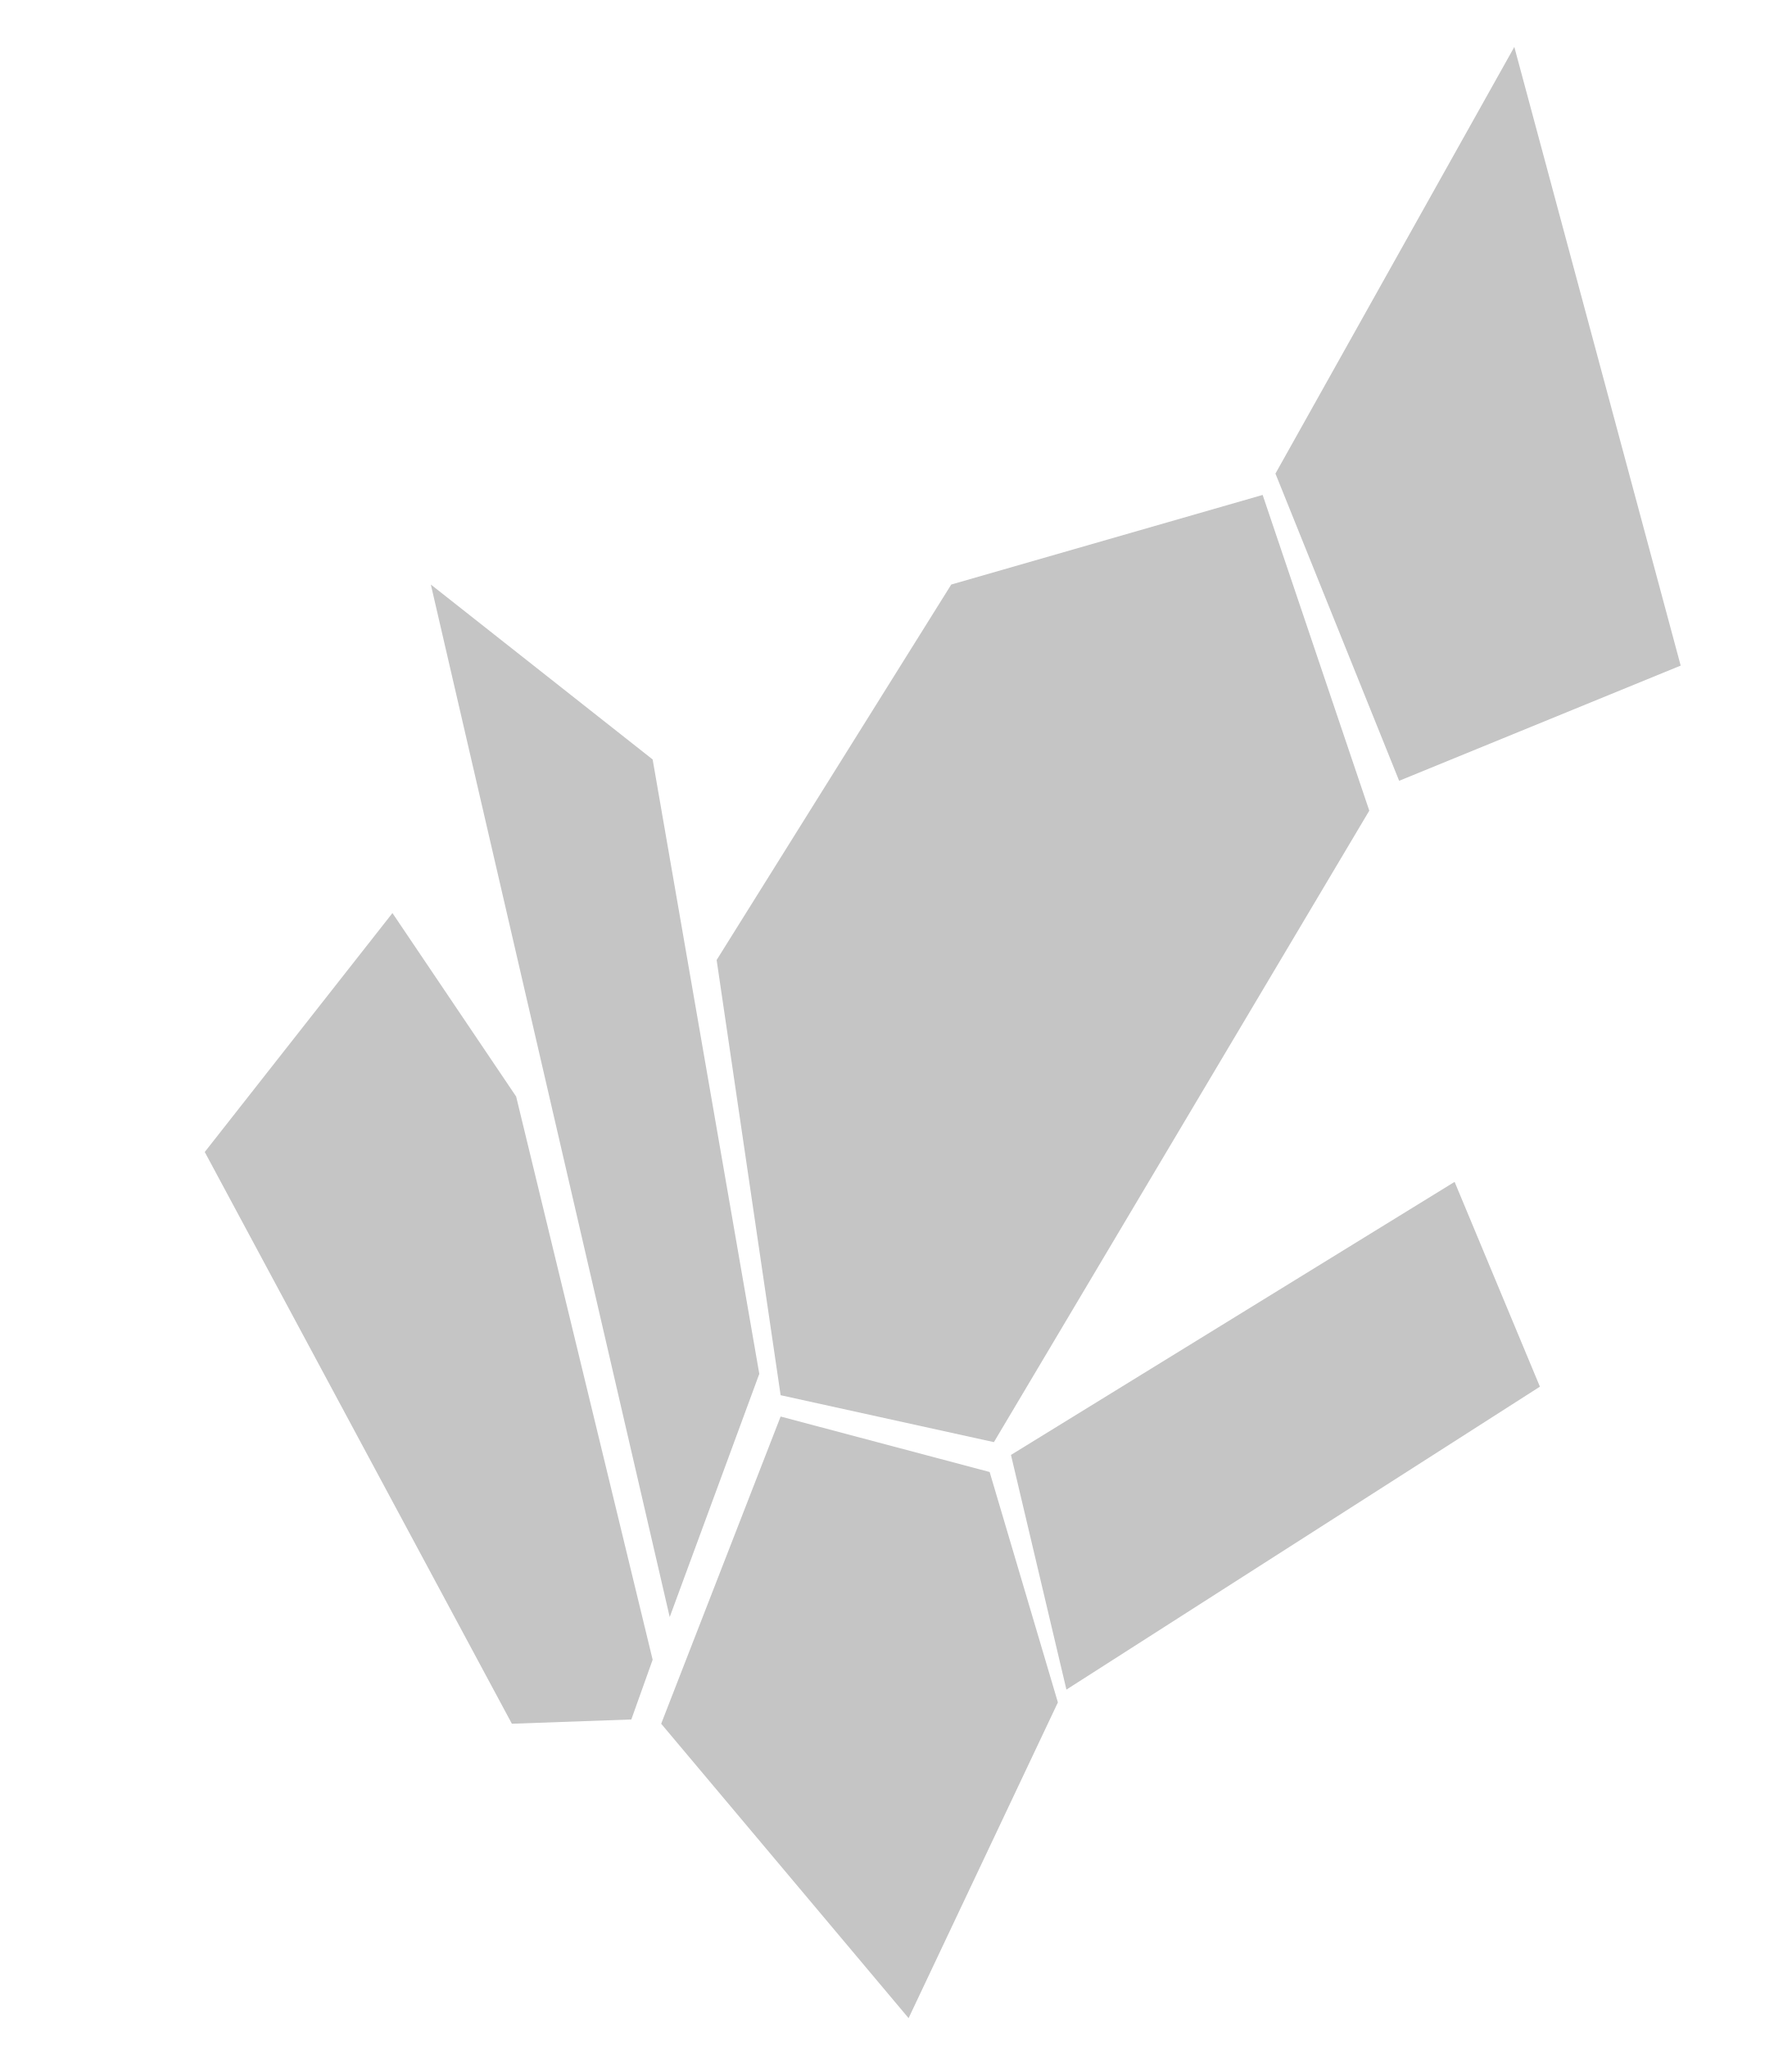
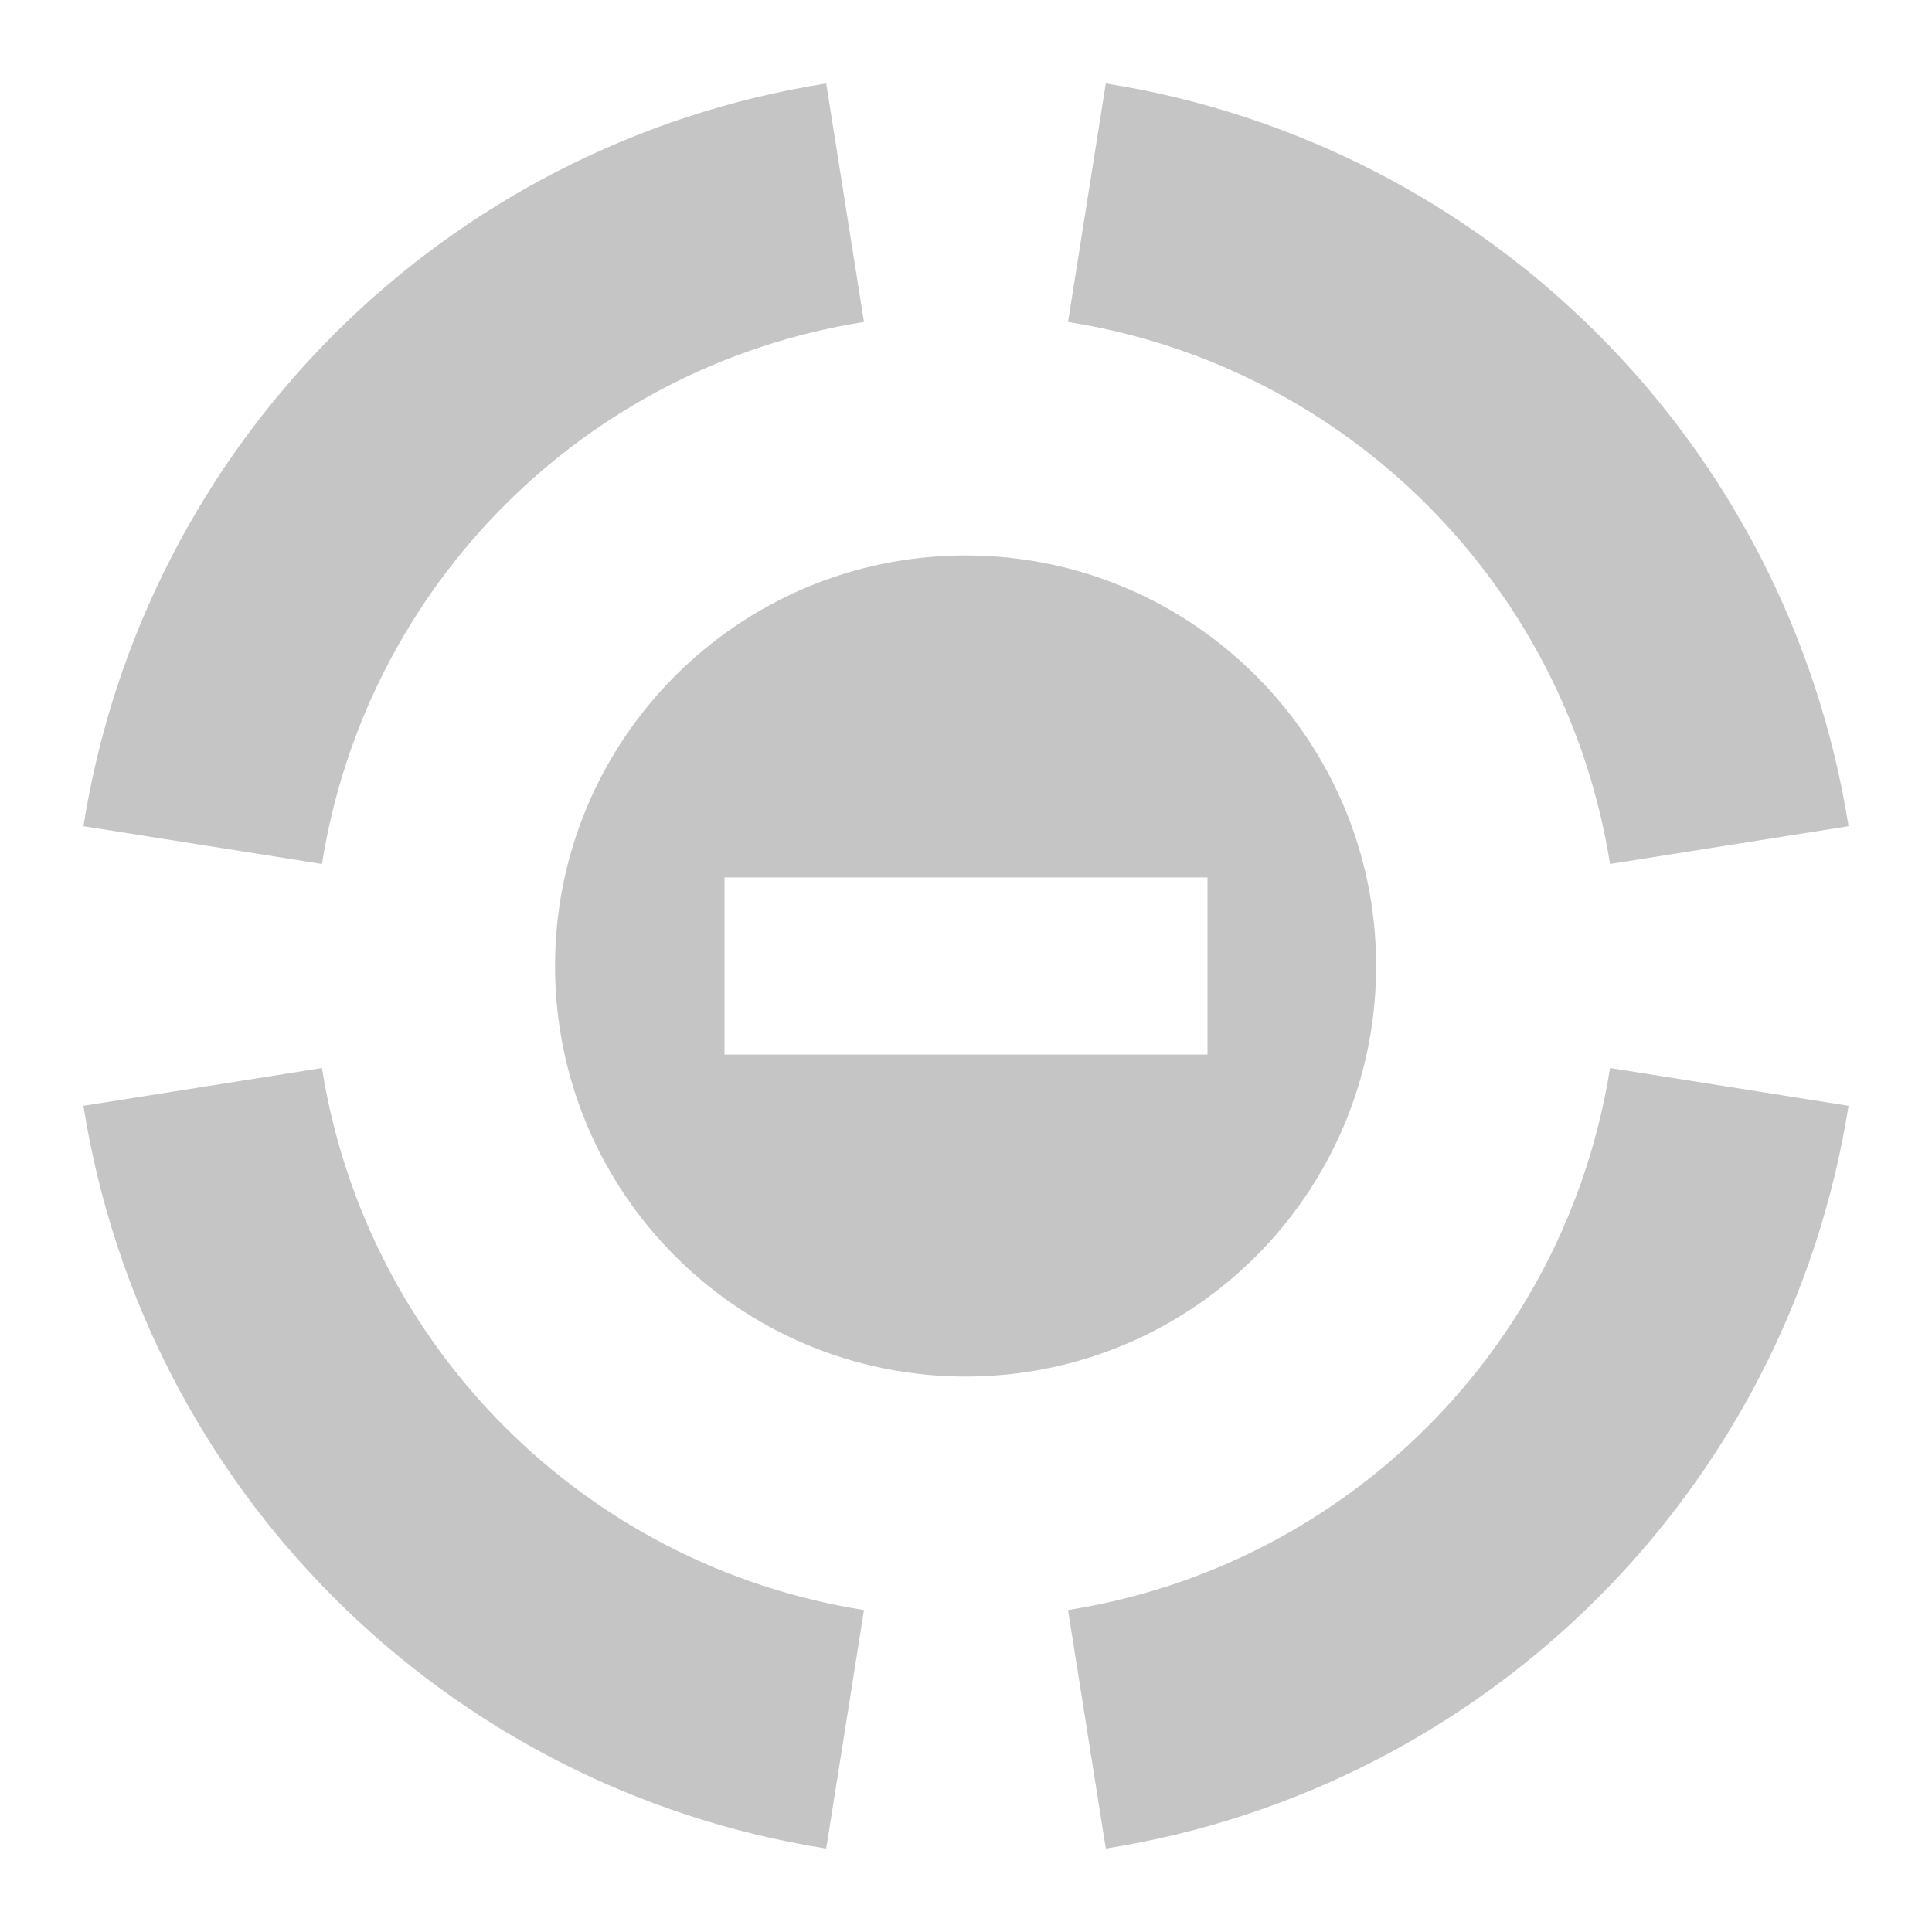
- <svg xmlns="http://www.w3.org/2000/svg" viewBox="0 0 42 48" width="42" height="48">
-   <path fill="#C5C5C5" d="M35.5 1.1 L29.9 11.1 L32.8 18.3 L39.4 15.6Z M29.6 11.6 L22.3 13.7 L16.8 22.5 L18.3 32.7 L23.3 33.8 L32.1 19Z M10.1 13.7 L15.7 37.9 L17.8 32.2 L15.3 17.8Z M9.2 21.4 L4.8 27 L12 40.4 L14.8 40.3 L15.3 38.9 L12.1 25.7Z M34.1 27.7 L23.7 34.1 L25 39.6 L36.1 32.5Z M18.3 33.2 L15.5 40.4 L21.3 47.3 L24.8 39.9 L23.2 34.5Z" />
+ <svg xmlns="http://www.w3.org/2000/svg" viewBox="0 0 24 24" width="24" height="24">
+   <g fill="none" stroke="#C5C5C5" stroke-width="3" stroke-linecap="butt">
+     <path d="M21.482 13.502 A9.6 9.6 0 0 1 13.502 21.482" />
+     <path d="M10.498 21.482 A9.6 9.6 0 0 1 2.518 13.502" />
+     <path d="M2.518 10.498 A9.6 9.6 0 0 1 10.498 2.518" />
+     <path d="M13.502 2.518 A9.6 9.6 0 0 1 21.482 10.498" />
+   </g>
+   <path fill-rule="evenodd" fill="#C5C5C5" d="M12 6.9 A5.1 5.1 0 1 1 11.99 6.9 Z M9 10.9 H15 V13.1 H9 Z" />
</svg>
